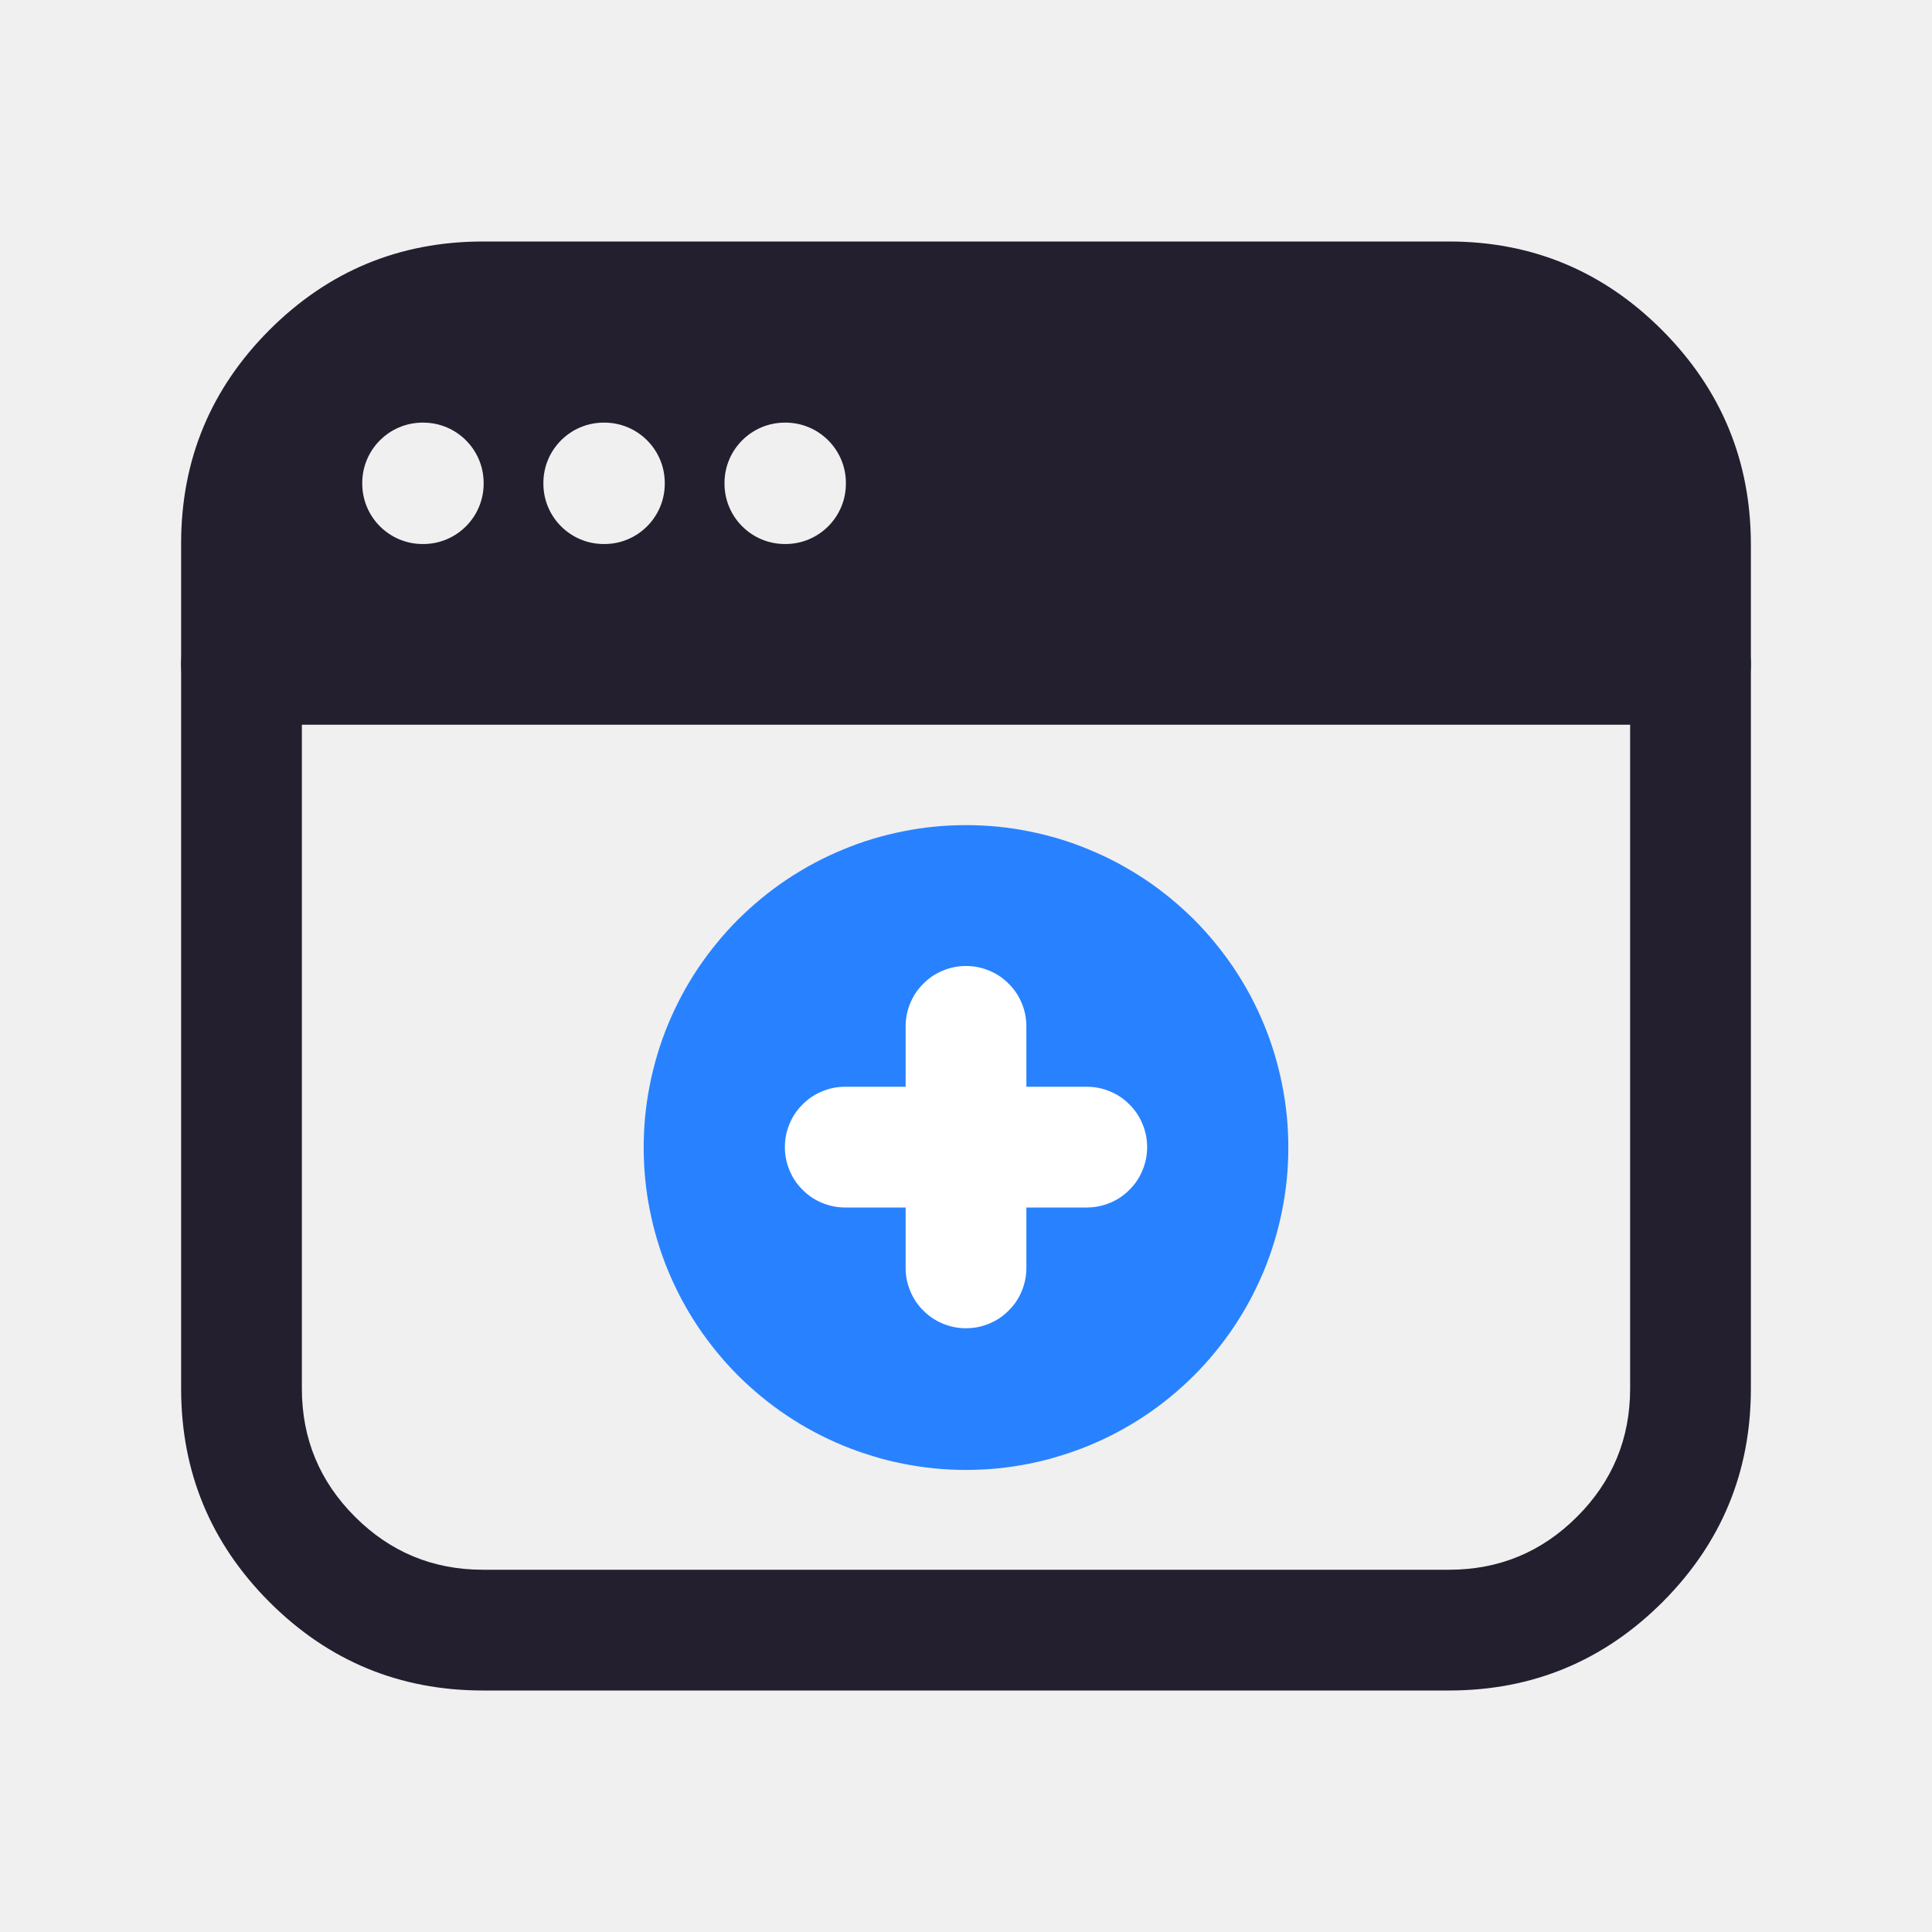
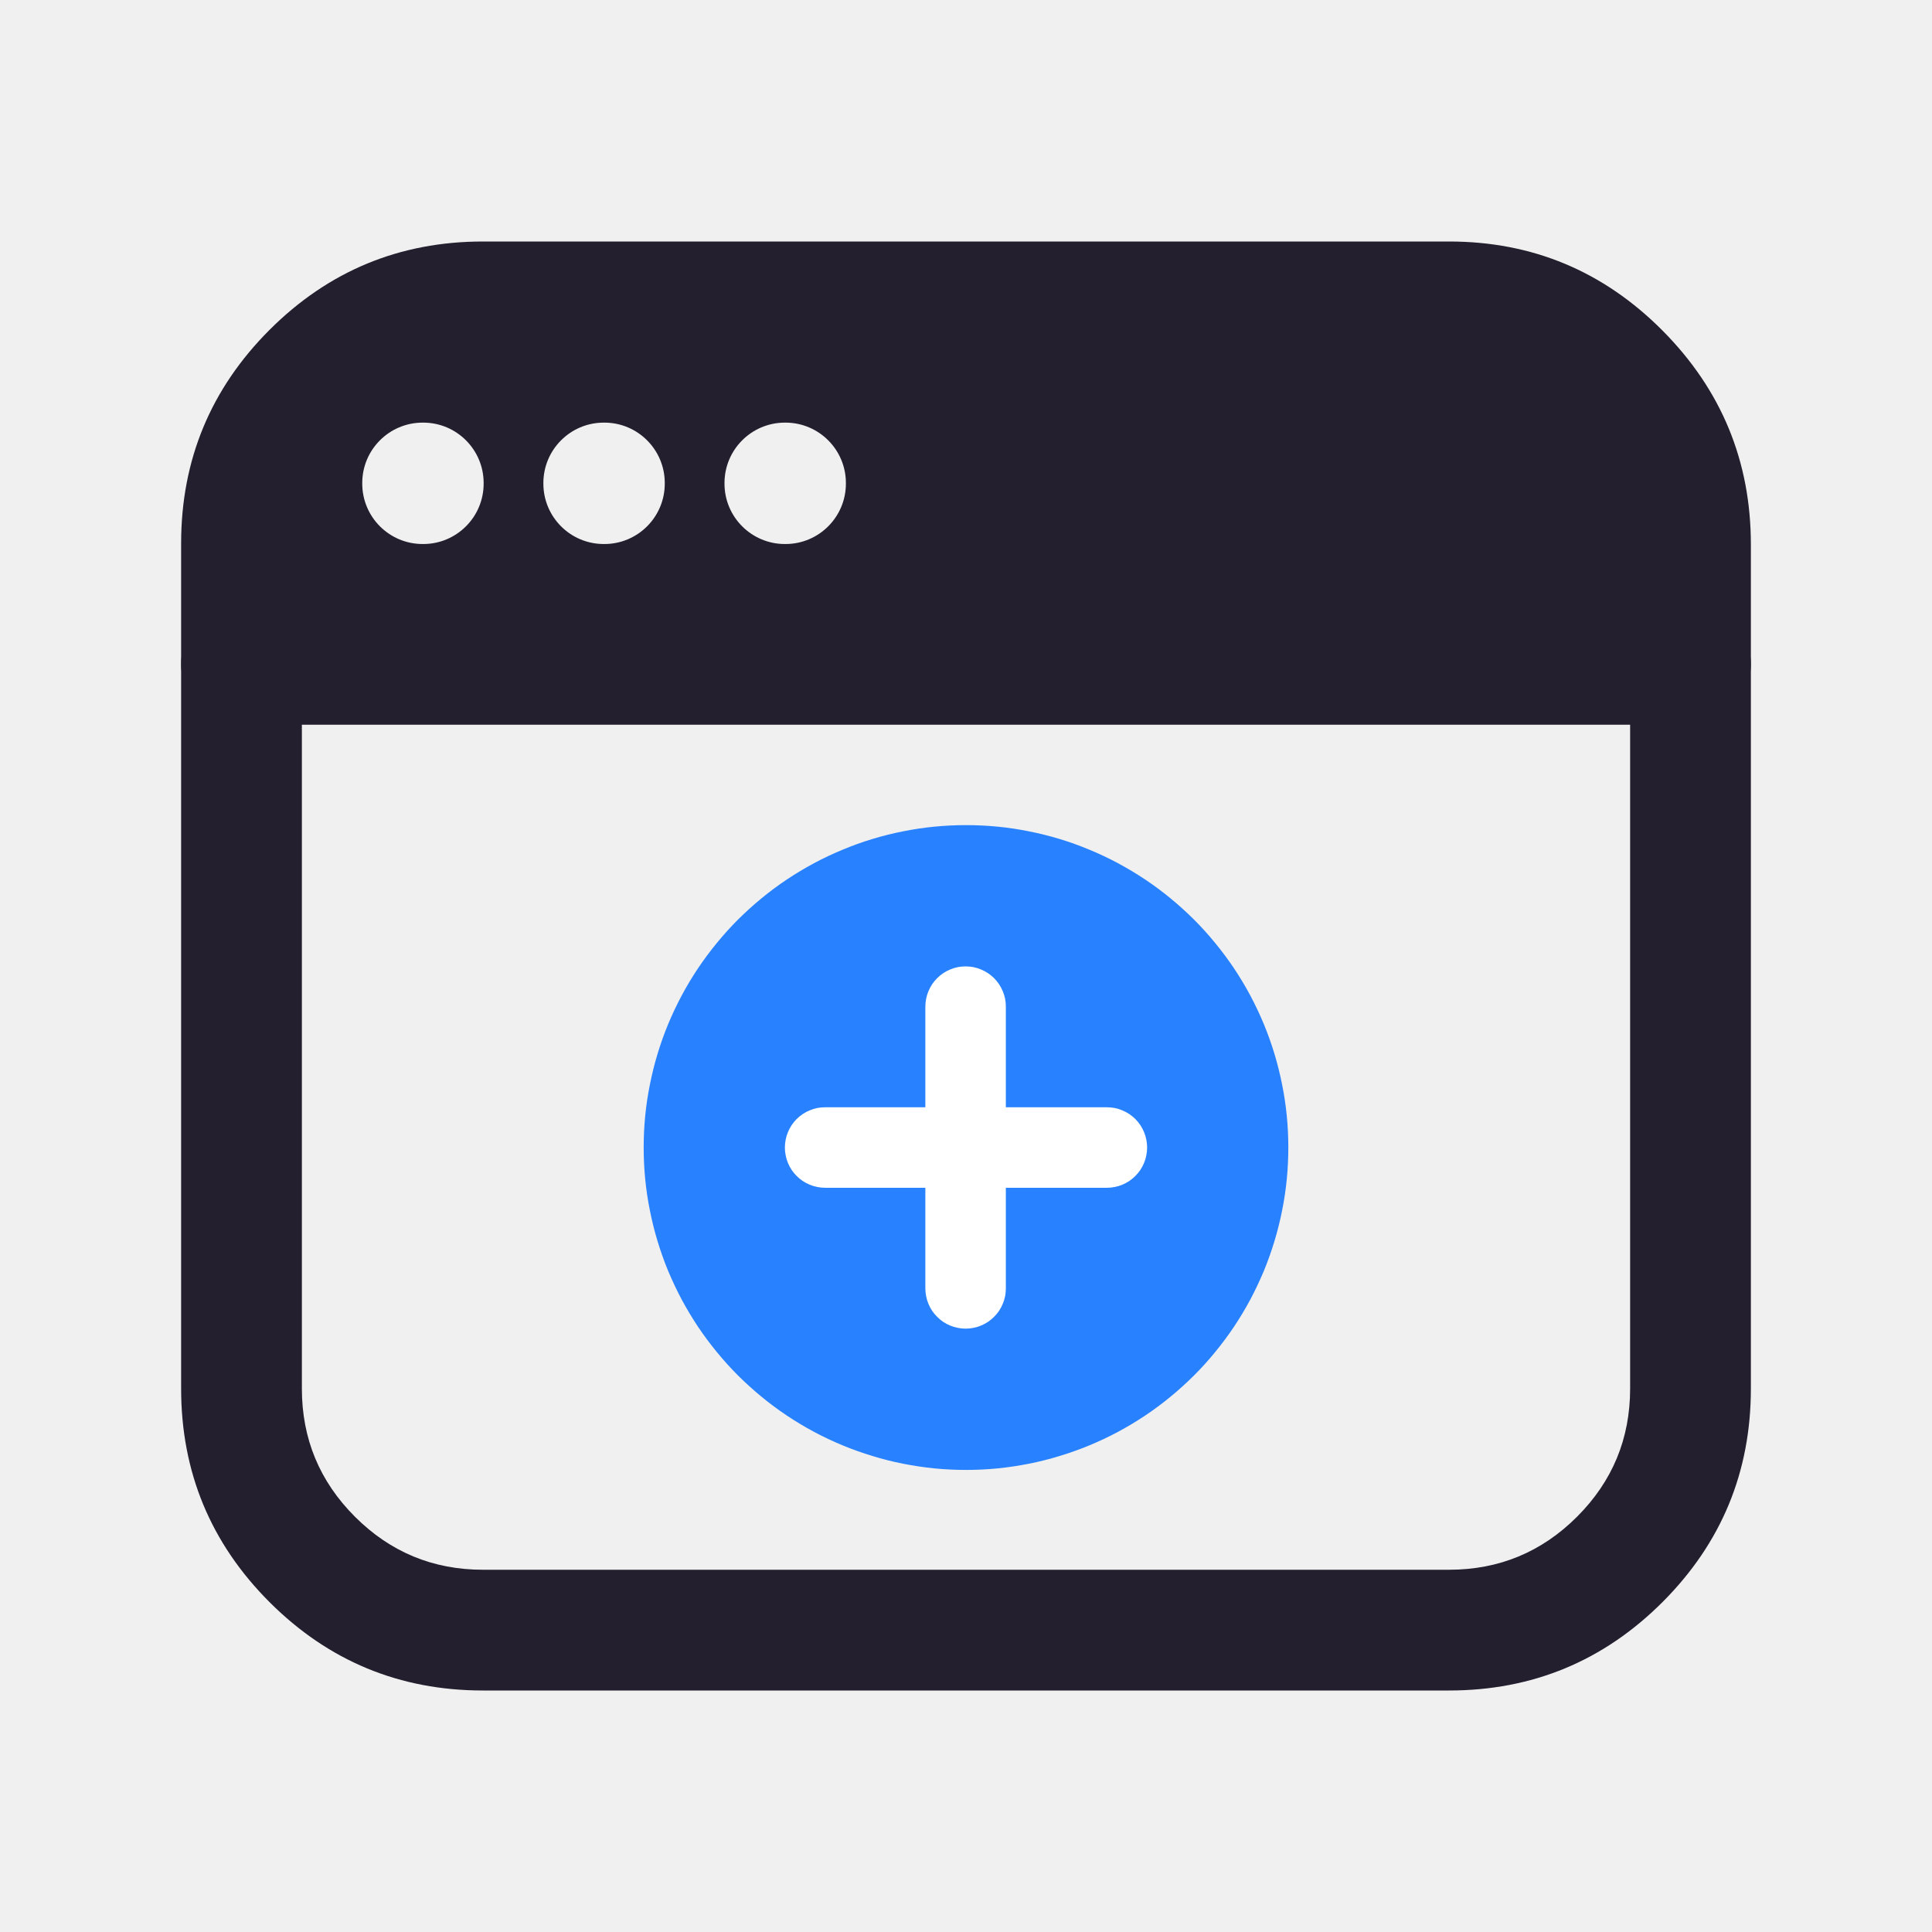
<svg xmlns="http://www.w3.org/2000/svg" fill="none" version="1.1" width="24" height="24" viewBox="0 0 24 24">
  <defs>
    <clipPath id="master_svg0_48_02249">
      <rect x="0" y="0" width="24" height="24" rx="0" />
    </clipPath>
  </defs>
  <g clip-path="url(#master_svg0_48_02249)">
    <g>
      <path d="M21,7.5L3,7.5Q2.926,7.5,2.854,7.514Q2.781,7.529,2.713,7.557Q2.645,7.585,2.583,7.626Q2.522,7.667,2.47,7.72Q2.417,7.772,2.376,7.833Q2.335,7.895,2.307,7.963Q2.279,8.031,2.264,8.104Q2.25,8.176,2.25,8.25L2.25,17.25Q2.25,18.803,3.348,19.902Q4.447,21,6,21L18,21Q19.553,21,20.652,19.902Q21.75,18.803,21.75,17.25L21.75,8.25Q21.75,8.176,21.736,8.104Q21.721,8.031,21.693,7.963Q21.665,7.895,21.624,7.833Q21.583,7.772,21.53,7.72Q21.478,7.667,21.417,7.626Q21.355,7.585,21.287,7.557Q21.219,7.529,21.146,7.514Q21.074,7.5,21,7.5ZM3.75,9L3.75,17.25Q3.75,18.182,4.409,18.841Q5.068,19.5,6,19.5L18,19.5Q18.932,19.5,19.591,18.841Q20.25,18.182,20.25,17.25L20.25,9L3.75,9Z" fill-rule="evenodd" fill="#231F2E" fill-opacity="1" />
    </g>
    <g>
      <path d="M2.25,6.75Q2.25,5.197,3.348,4.098Q4.447,3,6,3L18,3Q19.553,3,20.654,4.108Q21.75,5.212,21.75,6.765L21.75,8.25C21.75,8.664,21.414,9,21,9L3,9C2.586,9,2.25,8.664,2.25,8.25L2.25,6.75ZM4.5,6L4.5,6.008C4.5,6.422,4.836,6.758,5.25,6.758L5.258,6.758C5.672,6.758,6.008,6.422,6.008,6.008L6.008,6C6.008,5.586,5.672,5.25,5.258,5.25L5.25,5.25C4.836,5.25,4.5,5.586,4.5,6ZM6.75,6L6.75,6.008C6.75,6.422,7.086,6.758,7.5,6.758L7.508,6.758C7.922,6.758,8.258,6.422,8.258,6.008L8.258,6C8.258,5.586,7.922,5.25,7.508,5.25L7.5,5.25C7.086,5.25,6.75,5.586,6.75,6ZM10.508,6.008L10.508,6C10.508,5.586,10.172,5.25,9.758,5.25L9.75,5.25C9.336,5.25,9,5.586,9,6L9,6.008C9,6.422,9.336,6.758,9.75,6.758L9.758,6.758C10.172,6.758,10.508,6.422,10.508,6.008Z" fill-rule="evenodd" fill="#231F2E" fill-opacity="1" />
    </g>
    <g>
      <path d="M16.004,14.255Q16.004,14.452,15.985,14.647Q15.966,14.843,15.927,15.036Q15.889,15.229,15.832,15.417Q15.775,15.606,15.7,15.788Q15.624,15.969,15.532,16.143Q15.439,16.316,15.33,16.48Q15.22,16.644,15.095,16.796Q14.971,16.948,14.832,17.087Q14.692,17.226,14.54,17.351Q14.388,17.476,14.225,17.585Q14.061,17.694,13.888,17.787Q13.714,17.88,13.532,17.955Q13.351,18.03,13.162,18.087Q12.974,18.145,12.781,18.183Q12.588,18.221,12.393,18.241Q12.197,18.26,12,18.26Q11.803,18.26,11.608,18.241Q11.412,18.221,11.219,18.183Q11.026,18.145,10.838,18.087Q10.649,18.03,10.468,17.955Q10.286,17.88,10.112,17.787Q9.939,17.694,9.775,17.585Q9.612,17.476,9.46,17.351Q9.308,17.226,9.168,17.087Q9.029,16.948,8.905,16.796Q8.78,16.644,8.67,16.48Q8.561,16.316,8.468,16.143Q8.376,15.969,8.3,15.788Q8.225,15.606,8.168,15.417Q8.111,15.229,8.073,15.036Q8.034,14.843,8.015,14.647Q7.996,14.452,7.996,14.255Q7.996,14.058,8.015,13.862Q8.034,13.667,8.073,13.474Q8.111,13.281,8.168,13.092Q8.225,12.904,8.3,12.722Q8.376,12.54,8.468,12.367Q8.561,12.193,8.67,12.03Q8.78,11.866,8.905,11.714Q9.029,11.562,9.168,11.423Q9.308,11.284,9.46,11.159Q9.612,11.034,9.775,10.925Q9.939,10.816,10.112,10.723Q10.286,10.63,10.468,10.555Q10.649,10.479,10.838,10.422Q11.026,10.365,11.219,10.327Q11.412,10.288,11.608,10.269Q11.803,10.25,12,10.25Q12.197,10.25,12.393,10.269Q12.588,10.288,12.781,10.327Q12.974,10.365,13.162,10.422Q13.351,10.479,13.532,10.555Q13.714,10.63,13.888,10.723Q14.061,10.816,14.225,10.925Q14.388,11.034,14.54,11.159Q14.692,11.284,14.832,11.423Q14.971,11.562,15.095,11.714Q15.22,11.866,15.33,12.03Q15.439,12.193,15.532,12.367Q15.624,12.54,15.7,12.722Q15.775,12.904,15.832,13.092Q15.889,13.281,15.927,13.474Q15.966,13.667,15.985,13.862Q16.004,14.058,16.004,14.255Z" fill="#2882FF" fill-opacity="1" />
    </g>
    <g>
-       <path d="M10.5,13.5L13.5,13.5Q13.574,13.5,13.646,13.514Q13.719,13.529,13.787,13.557Q13.855,13.585,13.917,13.626Q13.978,13.667,14.03,13.72Q14.083,13.772,14.124,13.833Q14.165,13.895,14.193,13.963Q14.221,14.031,14.236,14.104Q14.25,14.176,14.25,14.25Q14.25,14.324,14.236,14.396Q14.221,14.469,14.193,14.537Q14.165,14.605,14.124,14.667Q14.083,14.728,14.03,14.78Q13.978,14.833,13.917,14.874Q13.855,14.915,13.787,14.943Q13.719,14.971,13.646,14.986Q13.574,15,13.5,15L10.5,15Q10.426,15,10.354,14.986Q10.281,14.971,10.213,14.943Q10.145,14.915,10.083,14.874Q10.022,14.833,9.97,14.78Q9.917,14.728,9.876,14.667Q9.835,14.605,9.807,14.537Q9.779,14.469,9.764,14.396Q9.75,14.324,9.75,14.25Q9.75,14.176,9.764,14.104Q9.779,14.031,9.807,13.963Q9.835,13.895,9.876,13.833Q9.917,13.772,9.97,13.72Q10.022,13.667,10.083,13.626Q10.145,13.585,10.213,13.557Q10.281,13.529,10.354,13.514Q10.426,13.5,10.5,13.5Z" fill-rule="evenodd" fill="#FFFFFF" fill-opacity="1" style="mix-blend-mode:passthrough" />
+       <path d="M10.25,13.755L13.75,13.755Q13.799,13.755,13.848,13.764Q13.896,13.774,13.941,13.793Q13.987,13.812,14.028,13.839Q14.069,13.867,14.104,13.901Q14.138,13.936,14.166,13.977Q14.193,14.018,14.212,14.064Q14.231,14.109,14.24,14.157Q14.25,14.206,14.25,14.255Q14.25,14.304,14.24,14.352Q14.231,14.401,14.212,14.446Q14.193,14.492,14.166,14.533Q14.138,14.574,14.104,14.608Q14.069,14.643,14.028,14.671Q13.987,14.698,13.941,14.717Q13.896,14.736,13.848,14.745Q13.799,14.755,13.75,14.755L10.25,14.755Q10.201,14.755,10.152,14.745Q10.104,14.736,10.059,14.717Q10.013,14.698,9.972,14.671Q9.931,14.643,9.896,14.608Q9.862,14.574,9.834,14.533Q9.807,14.492,9.788,14.446Q9.769,14.401,9.76,14.352Q9.75,14.304,9.75,14.255Q9.75,14.206,9.76,14.157Q9.769,14.109,9.788,14.064Q9.807,14.018,9.834,13.977Q9.862,13.936,9.896,13.901Q9.931,13.867,9.972,13.839Q10.013,13.812,10.059,13.793Q10.104,13.774,10.152,13.764Q10.201,13.755,10.25,13.755Z" fill-rule="evenodd" fill="#FFFFFF" fill-opacity="1" style="mix-blend-mode:passthrough" />
    </g>
    <g>
-       <path d="M11.25,12.75Q11.25,12.676,11.264,12.604Q11.279,12.531,11.307,12.463Q11.335,12.395,11.376,12.333Q11.417,12.272,11.47,12.22Q11.522,12.167,11.583,12.126Q11.645,12.085,11.713,12.057Q11.781,12.029,11.854,12.014Q11.926,12,12,12Q12.074,12,12.146,12.014Q12.219,12.029,12.287,12.057Q12.355,12.085,12.417,12.126Q12.478,12.167,12.53,12.22Q12.583,12.272,12.624,12.333Q12.665,12.395,12.693,12.463Q12.721,12.531,12.736,12.604Q12.75,12.676,12.75,12.75L12.75,15.75Q12.75,15.824,12.736,15.896Q12.721,15.969,12.693,16.037Q12.665,16.105,12.624,16.167Q12.583,16.228,12.53,16.28Q12.478,16.333,12.417,16.374Q12.355,16.415,12.287,16.443Q12.219,16.471,12.146,16.486Q12.074,16.5,12,16.5Q11.926,16.5,11.854,16.486Q11.781,16.471,11.713,16.443Q11.645,16.415,11.583,16.374Q11.522,16.333,11.47,16.28Q11.417,16.228,11.376,16.167Q11.335,16.105,11.307,16.037Q11.279,15.969,11.264,15.896Q11.25,15.824,11.25,15.75L11.25,12.75Z" fill-rule="evenodd" fill="#FFFFFF" fill-opacity="1" style="mix-blend-mode:passthrough" />
+       <path d="M11.495,12.505Q11.495,12.456,11.505,12.407Q11.514,12.359,11.533,12.314Q11.552,12.268,11.579,12.227Q11.607,12.186,11.642,12.151Q11.676,12.117,11.717,12.089Q11.758,12.062,11.804,12.043Q11.849,12.024,11.898,12.014Q11.946,12.005,11.995,12.005Q12.044,12.005,12.093,12.014Q12.141,12.024,12.186,12.043Q12.232,12.062,12.273,12.089Q12.314,12.117,12.349,12.151Q12.383,12.186,12.411,12.227Q12.438,12.268,12.457,12.314Q12.476,12.359,12.486,12.407Q12.495,12.456,12.495,12.505L12.495,16.005Q12.495,16.054,12.486,16.102Q12.476,16.151,12.457,16.196Q12.438,16.242,12.411,16.283Q12.383,16.324,12.349,16.358Q12.314,16.393,12.273,16.421Q12.232,16.448,12.186,16.467Q12.141,16.486,12.093,16.495Q12.044,16.505,11.995,16.505Q11.946,16.505,11.898,16.495Q11.849,16.486,11.804,16.467Q11.758,16.448,11.717,16.421Q11.676,16.393,11.642,16.358Q11.607,16.324,11.579,16.283Q11.552,16.242,11.533,16.196Q11.514,16.151,11.505,16.102Q11.495,16.054,11.495,16.005L11.495,12.505Z" fill-rule="evenodd" fill="#FFFFFF" fill-opacity="1" style="mix-blend-mode:passthrough" />
    </g>
  </g>
</svg>
